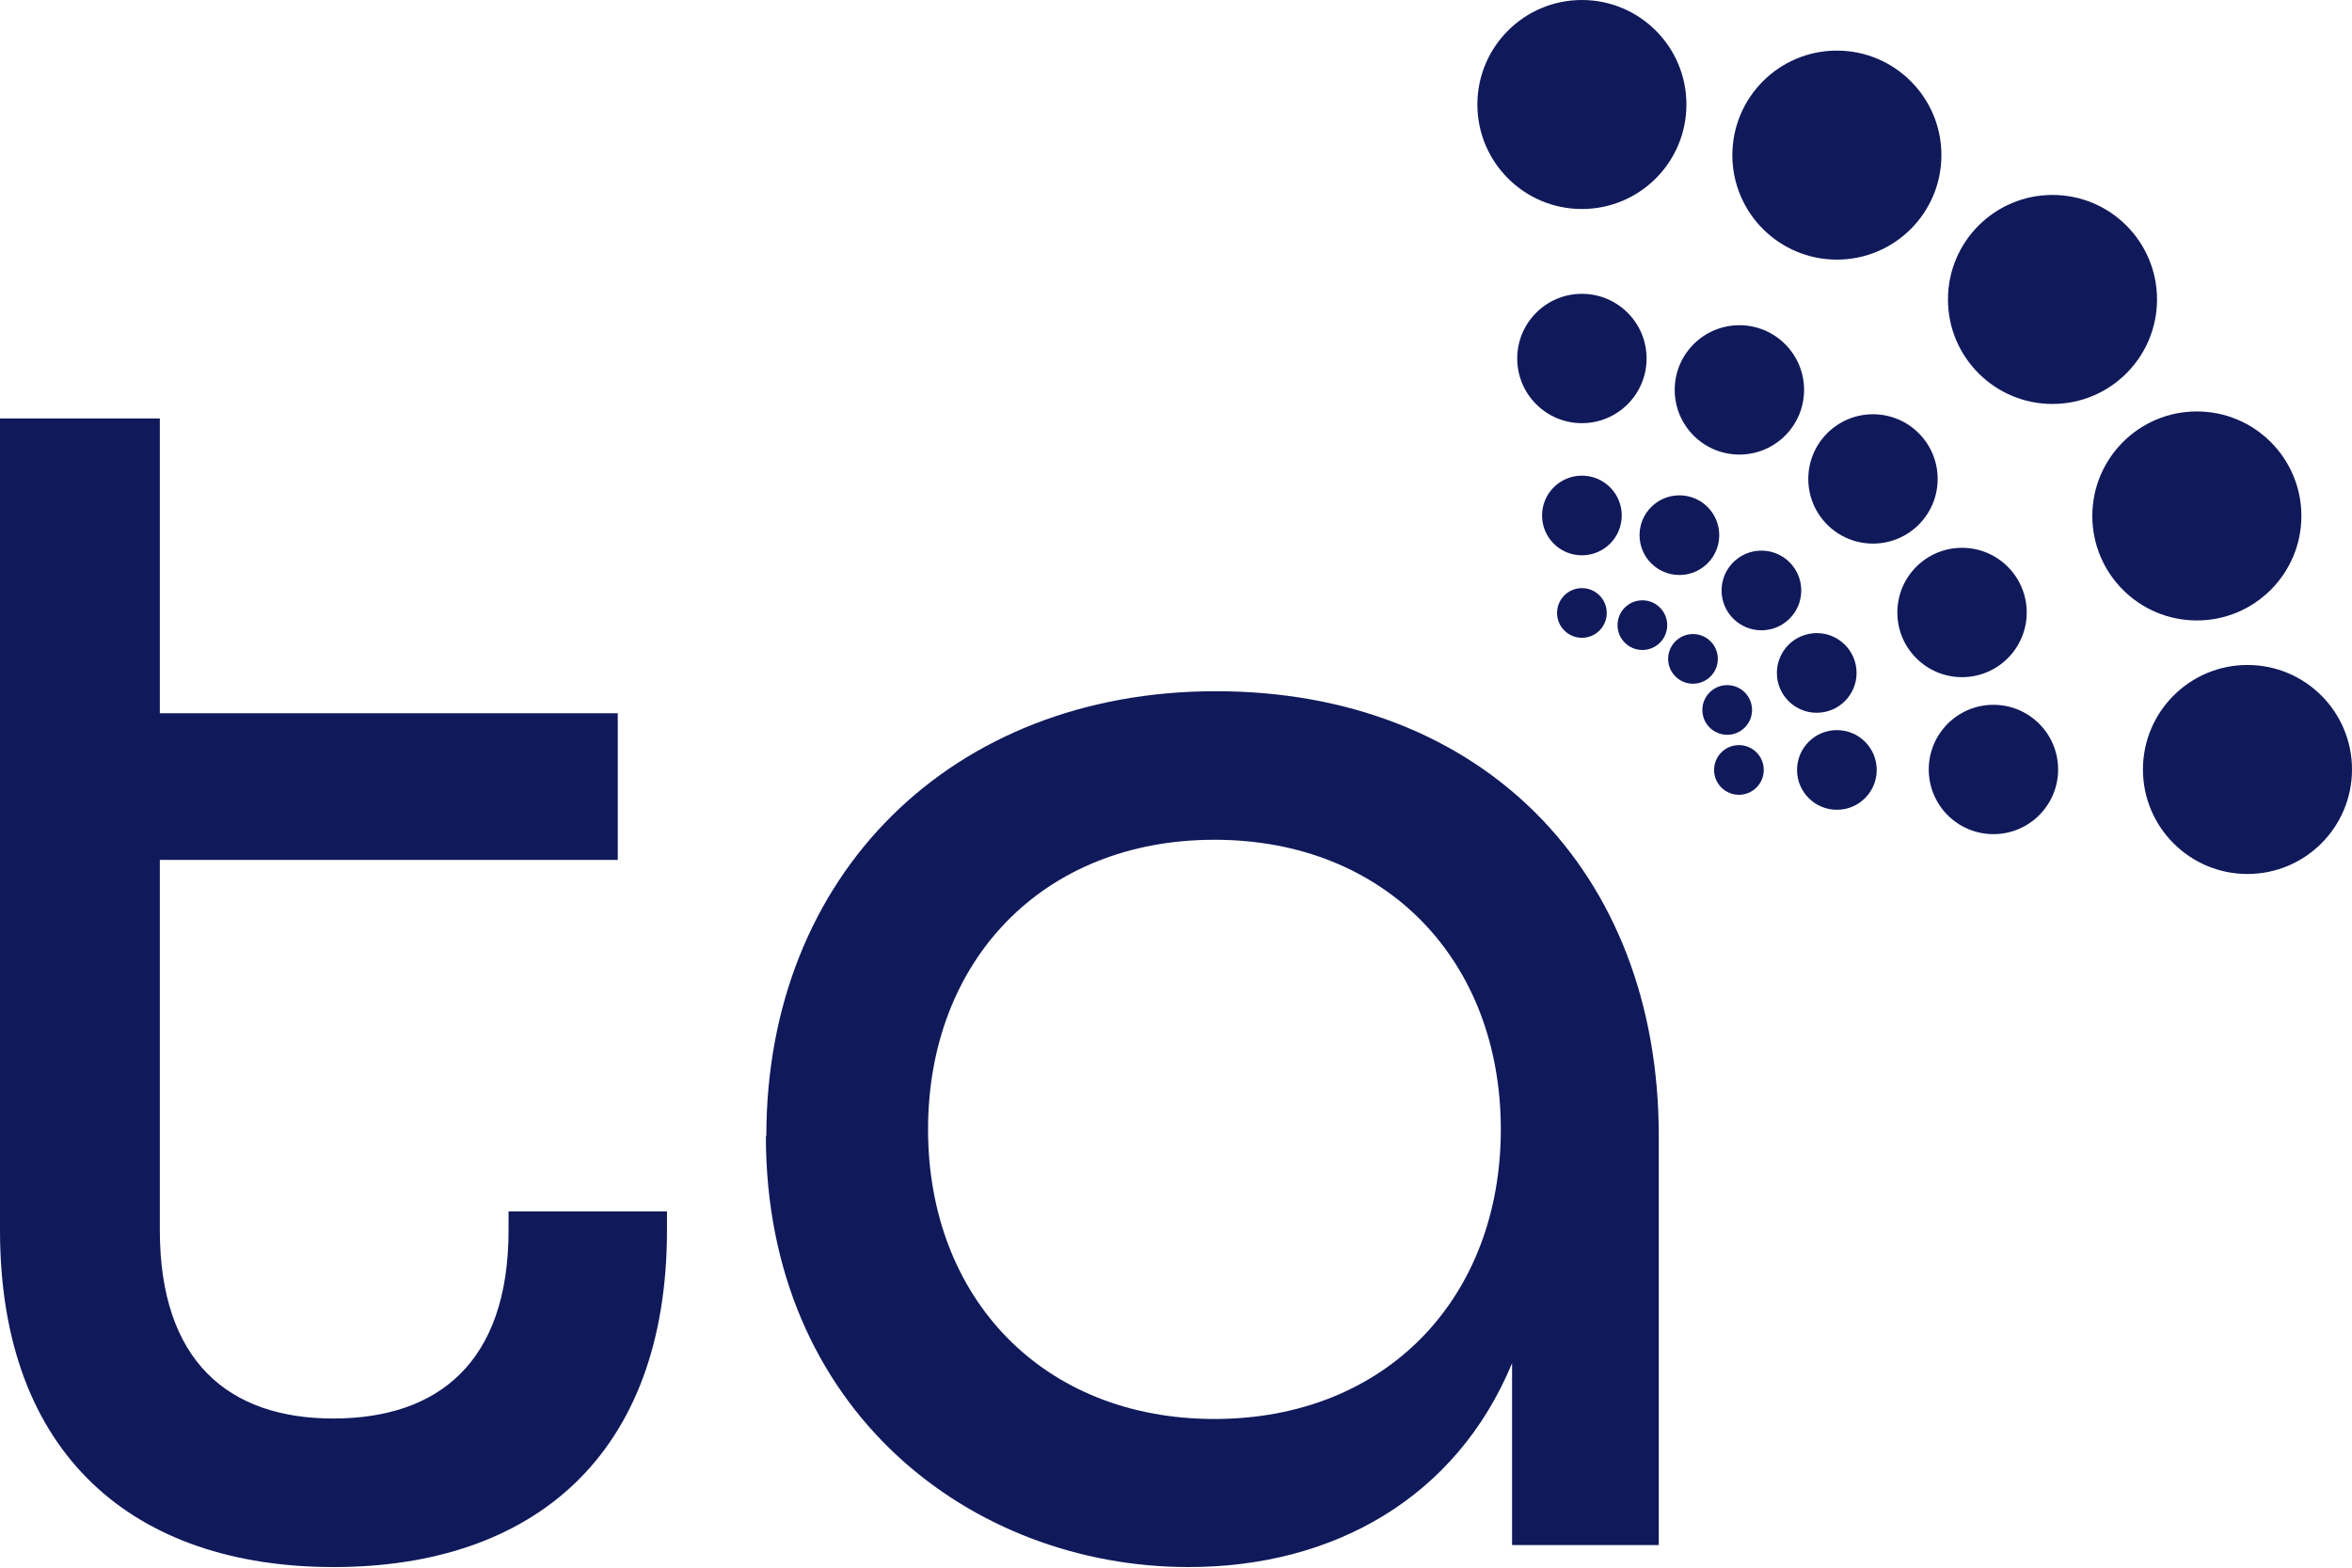
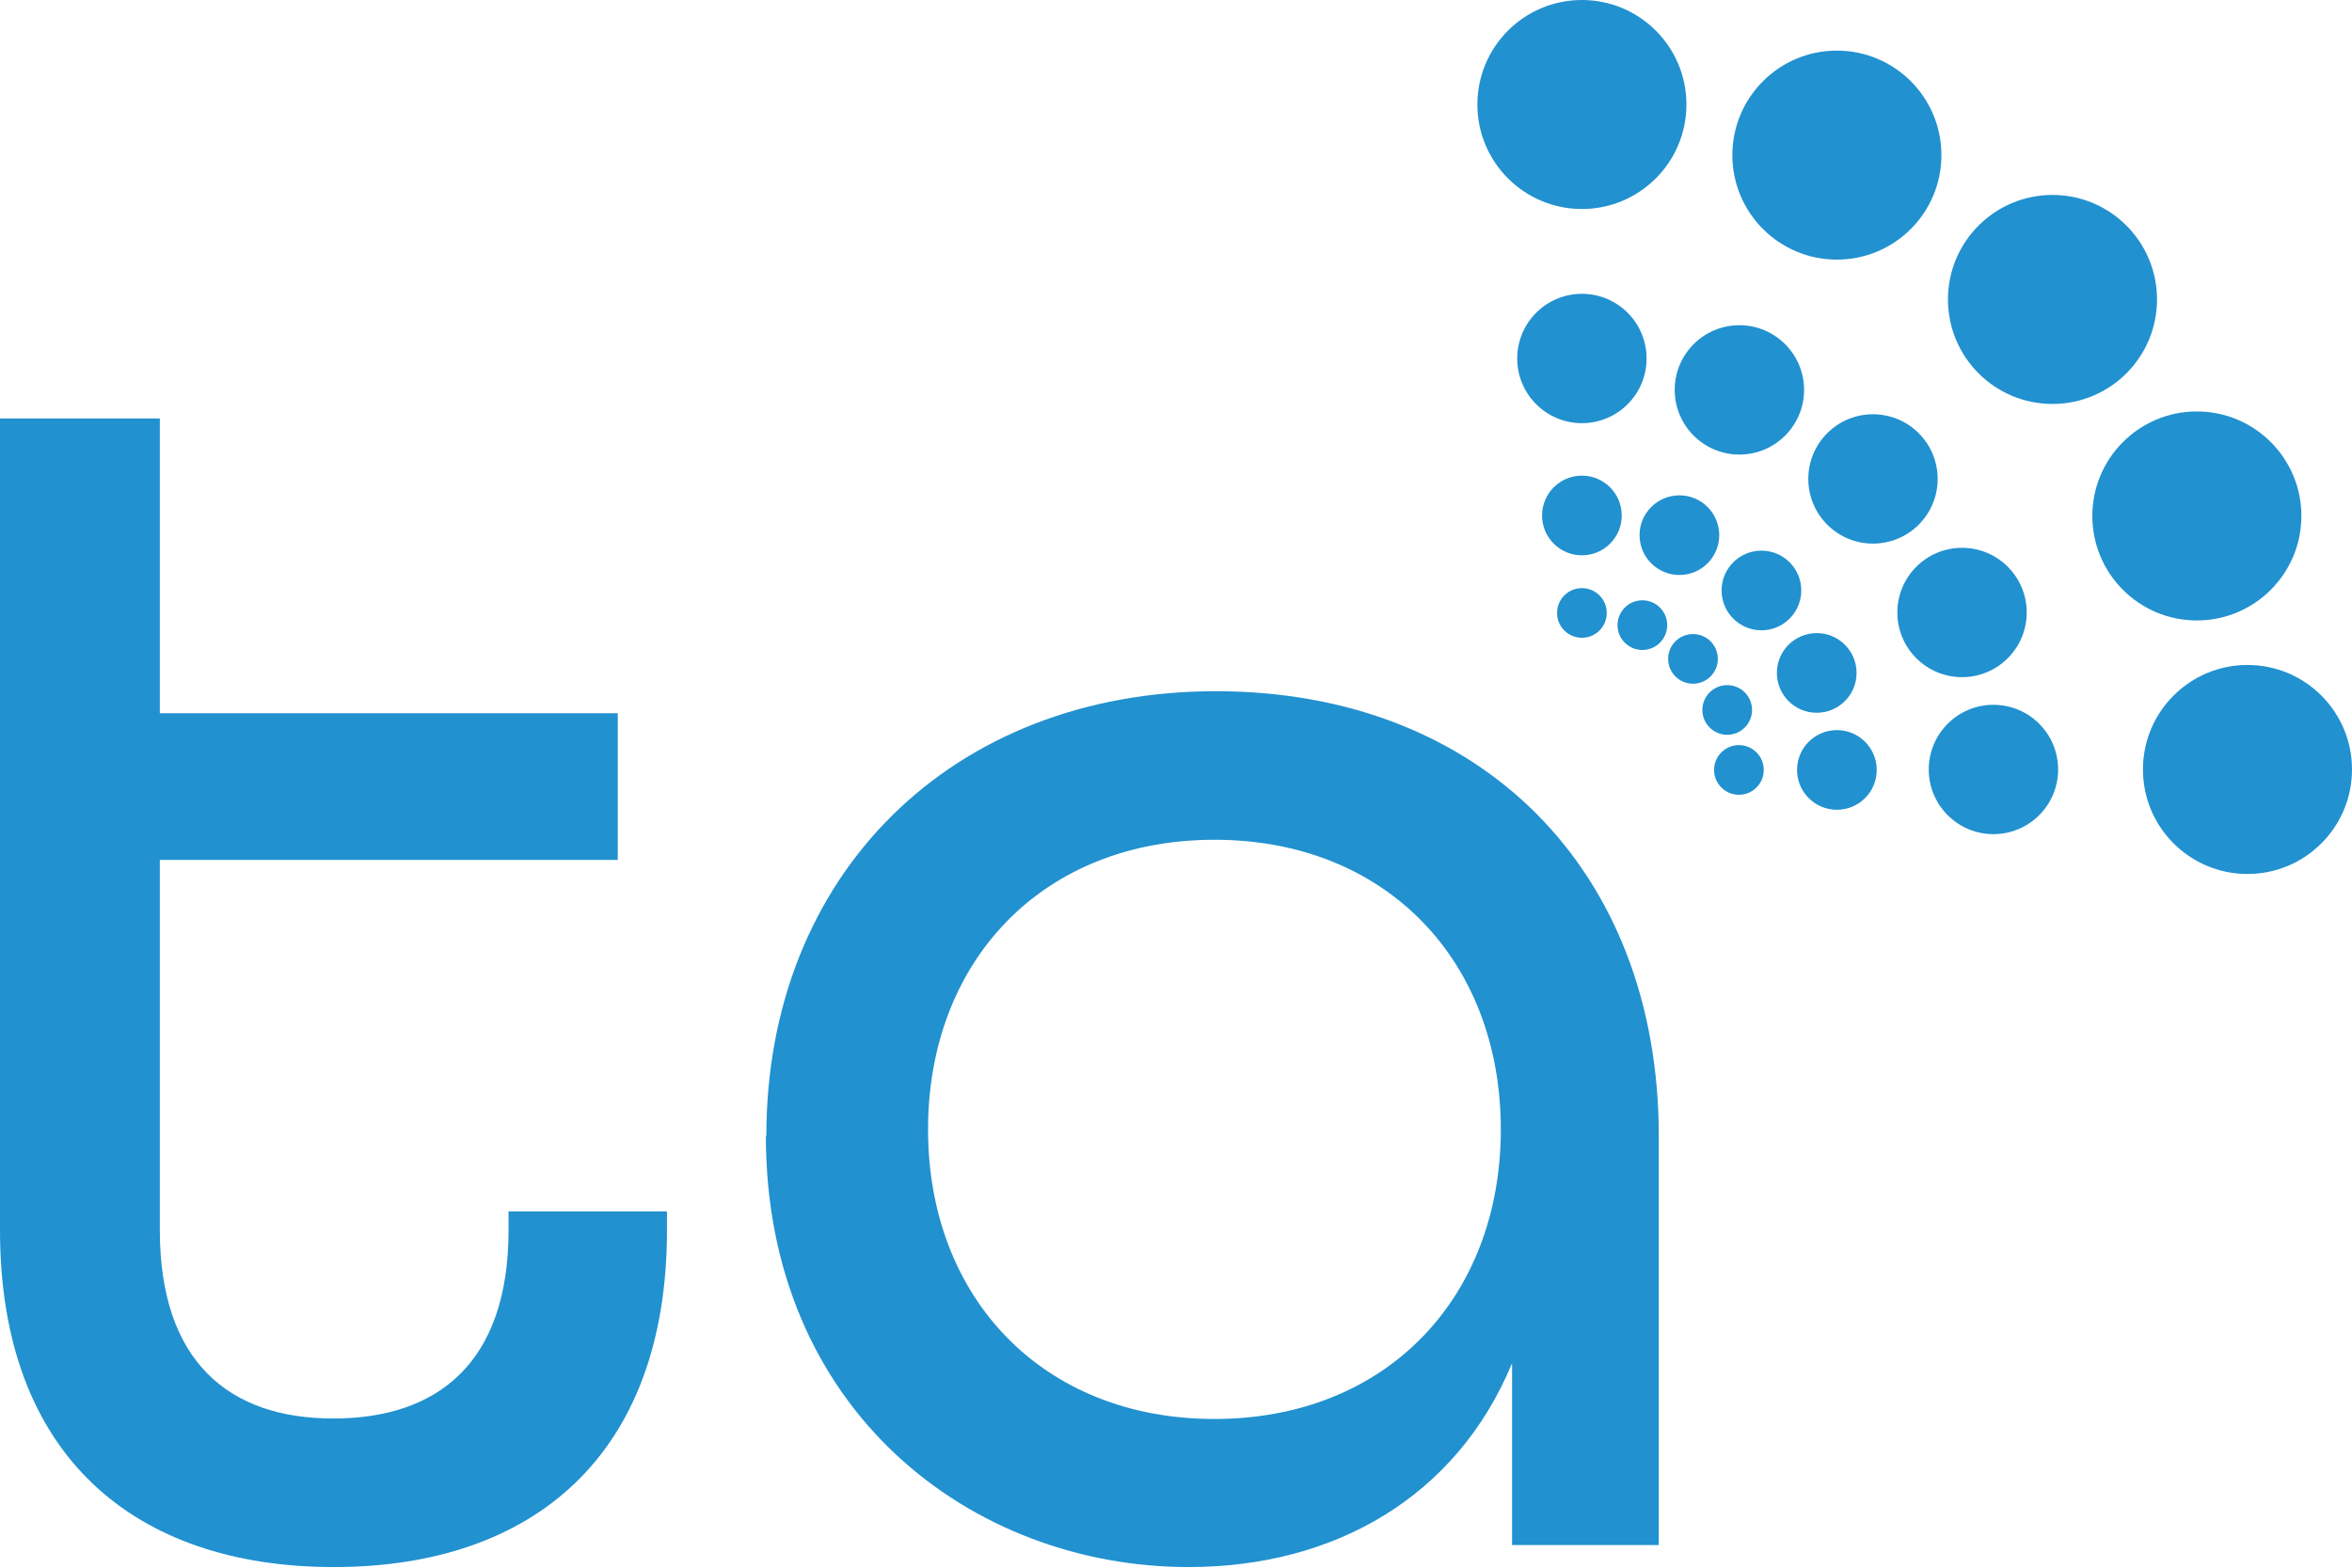
<svg xmlns="http://www.w3.org/2000/svg" id="Layer_1" data-name="Layer 1" viewBox="0 0 50.18 33.44">
  <defs>
    <style>
      .cls-1 {
-         fill: #10195A;
+         fill: #2191D0;
      }

      .cls-2 {
-         fill: #10195A;
+         fill: #2191D0;
      }
    </style>
  </defs>
  <g>
    <path class="cls-2" d="M0,26.25V8.93h3.41v6.29h9.77v3.13H3.41v7.9c0,2.8,1.47,4.02,3.7,4.02s3.74-1.19,3.74-4.02v-.4h3.38v.4c0,4.82-2.87,7.19-7.11,7.19S0,31.07,0,26.25Z" />
    <path class="cls-2" d="M16.35,24.24c0-5.57,3.95-9.49,9.59-9.49s9.45,3.81,9.45,9.49v8.73h-3.13v-3.88c-1.19,2.87-3.81,4.35-6.9,4.35-4.63,0-9.02-3.34-9.02-9.2ZM32.02,24.1c0-3.59-2.44-6.18-6.11-6.18s-6.11,2.59-6.11,6.18,2.44,6.18,6.11,6.18,6.11-2.59,6.11-6.18Z" />
  </g>
  <g>
    <circle class="cls-1" cx="33.75" cy="13.08" r=".53" />
    <circle class="cls-1" cx="33.75" cy="11" r=".85" />
    <circle class="cls-1" cx="33.75" cy="7.65" r="1.38" />
    <circle class="cls-1" cx="33.75" cy="2.23" r="2.23" />
    <circle class="cls-1" cx="39.19" cy="3.31" r="2.23" />
    <circle class="cls-1" cx="43.79" cy="6.39" r="2.23" />
    <circle class="cls-1" cx="46.87" cy="11.01" r="2.23" />
    <circle class="cls-1" cx="47.95" cy="16.42" r="2.23" />
    <circle class="cls-1" cx="37.11" cy="8.32" r="1.38" />
    <circle class="cls-1" cx="39.96" cy="10.22" r="1.38" />
    <circle class="cls-1" cx="41.86" cy="13.07" r="1.38" />
    <circle class="cls-1" cx="42.53" cy="16.42" r="1.38" />
    <circle class="cls-1" cx="35.83" cy="11.42" r=".85" />
    <circle class="cls-1" cx="37.58" cy="12.6" r=".85" />
    <circle class="cls-1" cx="38.76" cy="14.36" r=".85" />
    <circle class="cls-1" cx="39.19" cy="16.43" r=".85" />
    <circle class="cls-1" cx="35.04" cy="13.34" r=".53" />
    <circle class="cls-1" cx="36.12" cy="14.06" r=".53" />
    <circle class="cls-1" cx="36.85" cy="15.15" r=".53" />
    <circle class="cls-1" cx="37.1" cy="16.43" r=".53" />
  </g>
</svg>
